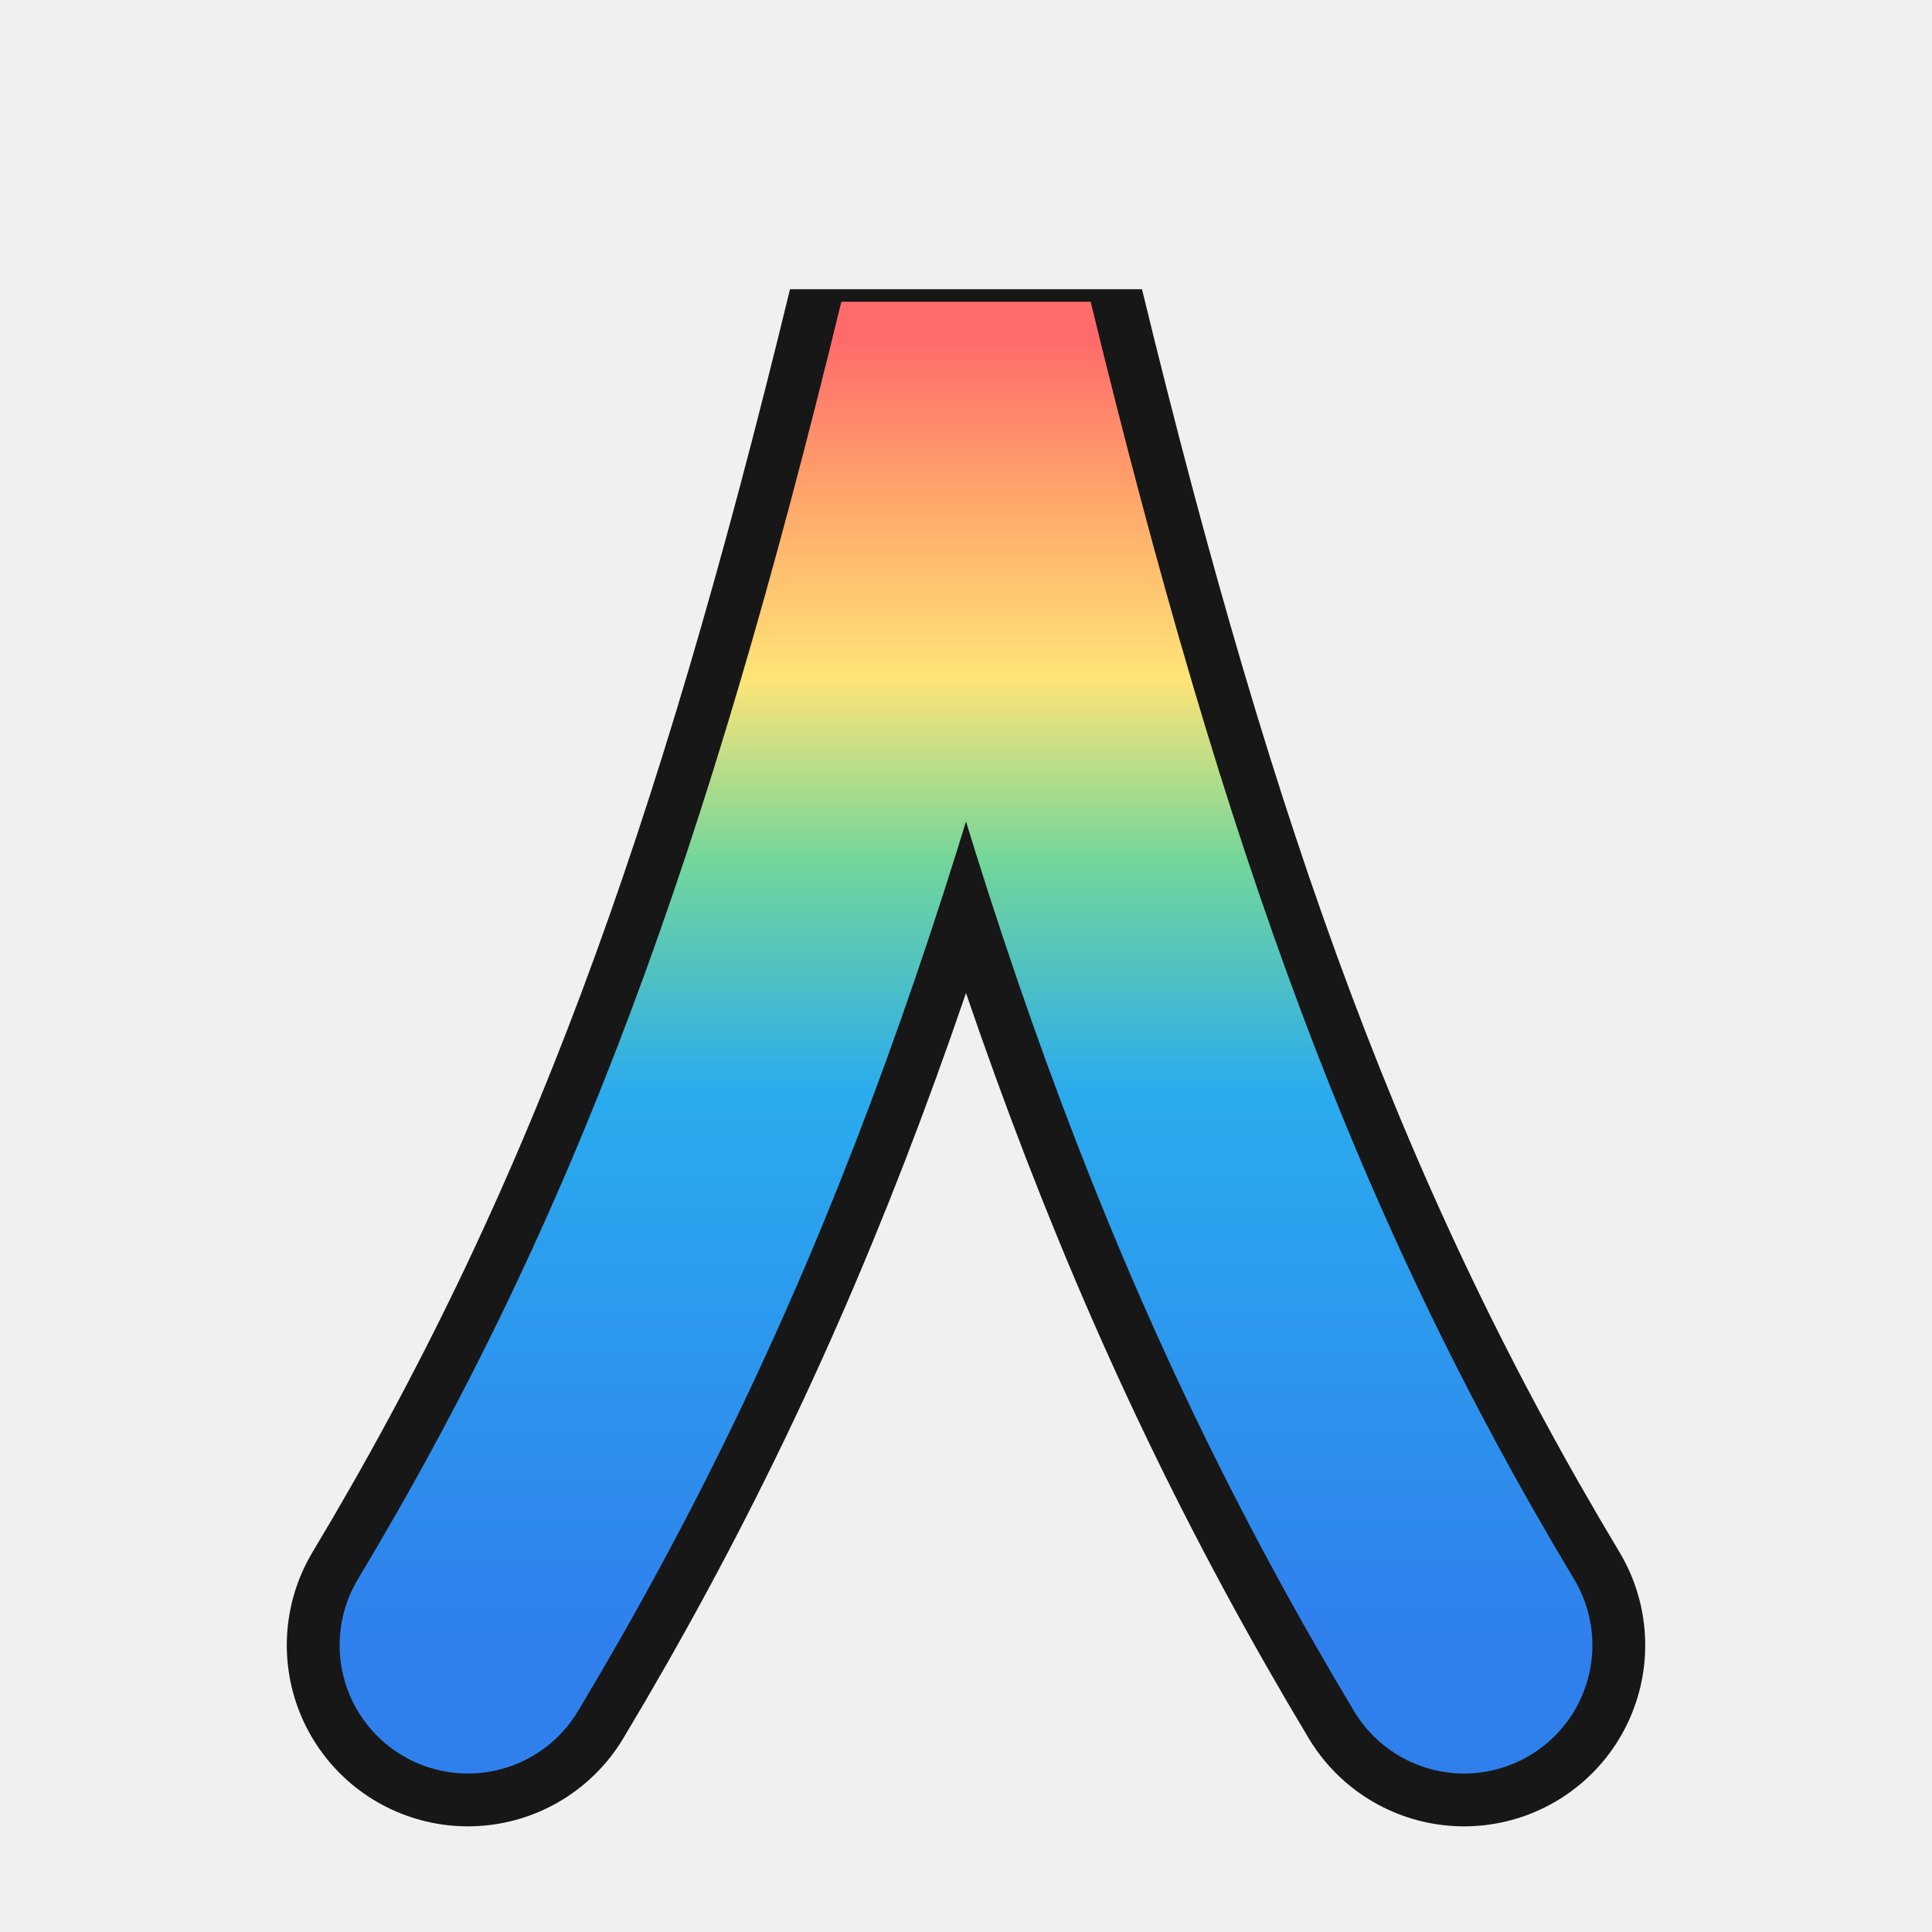
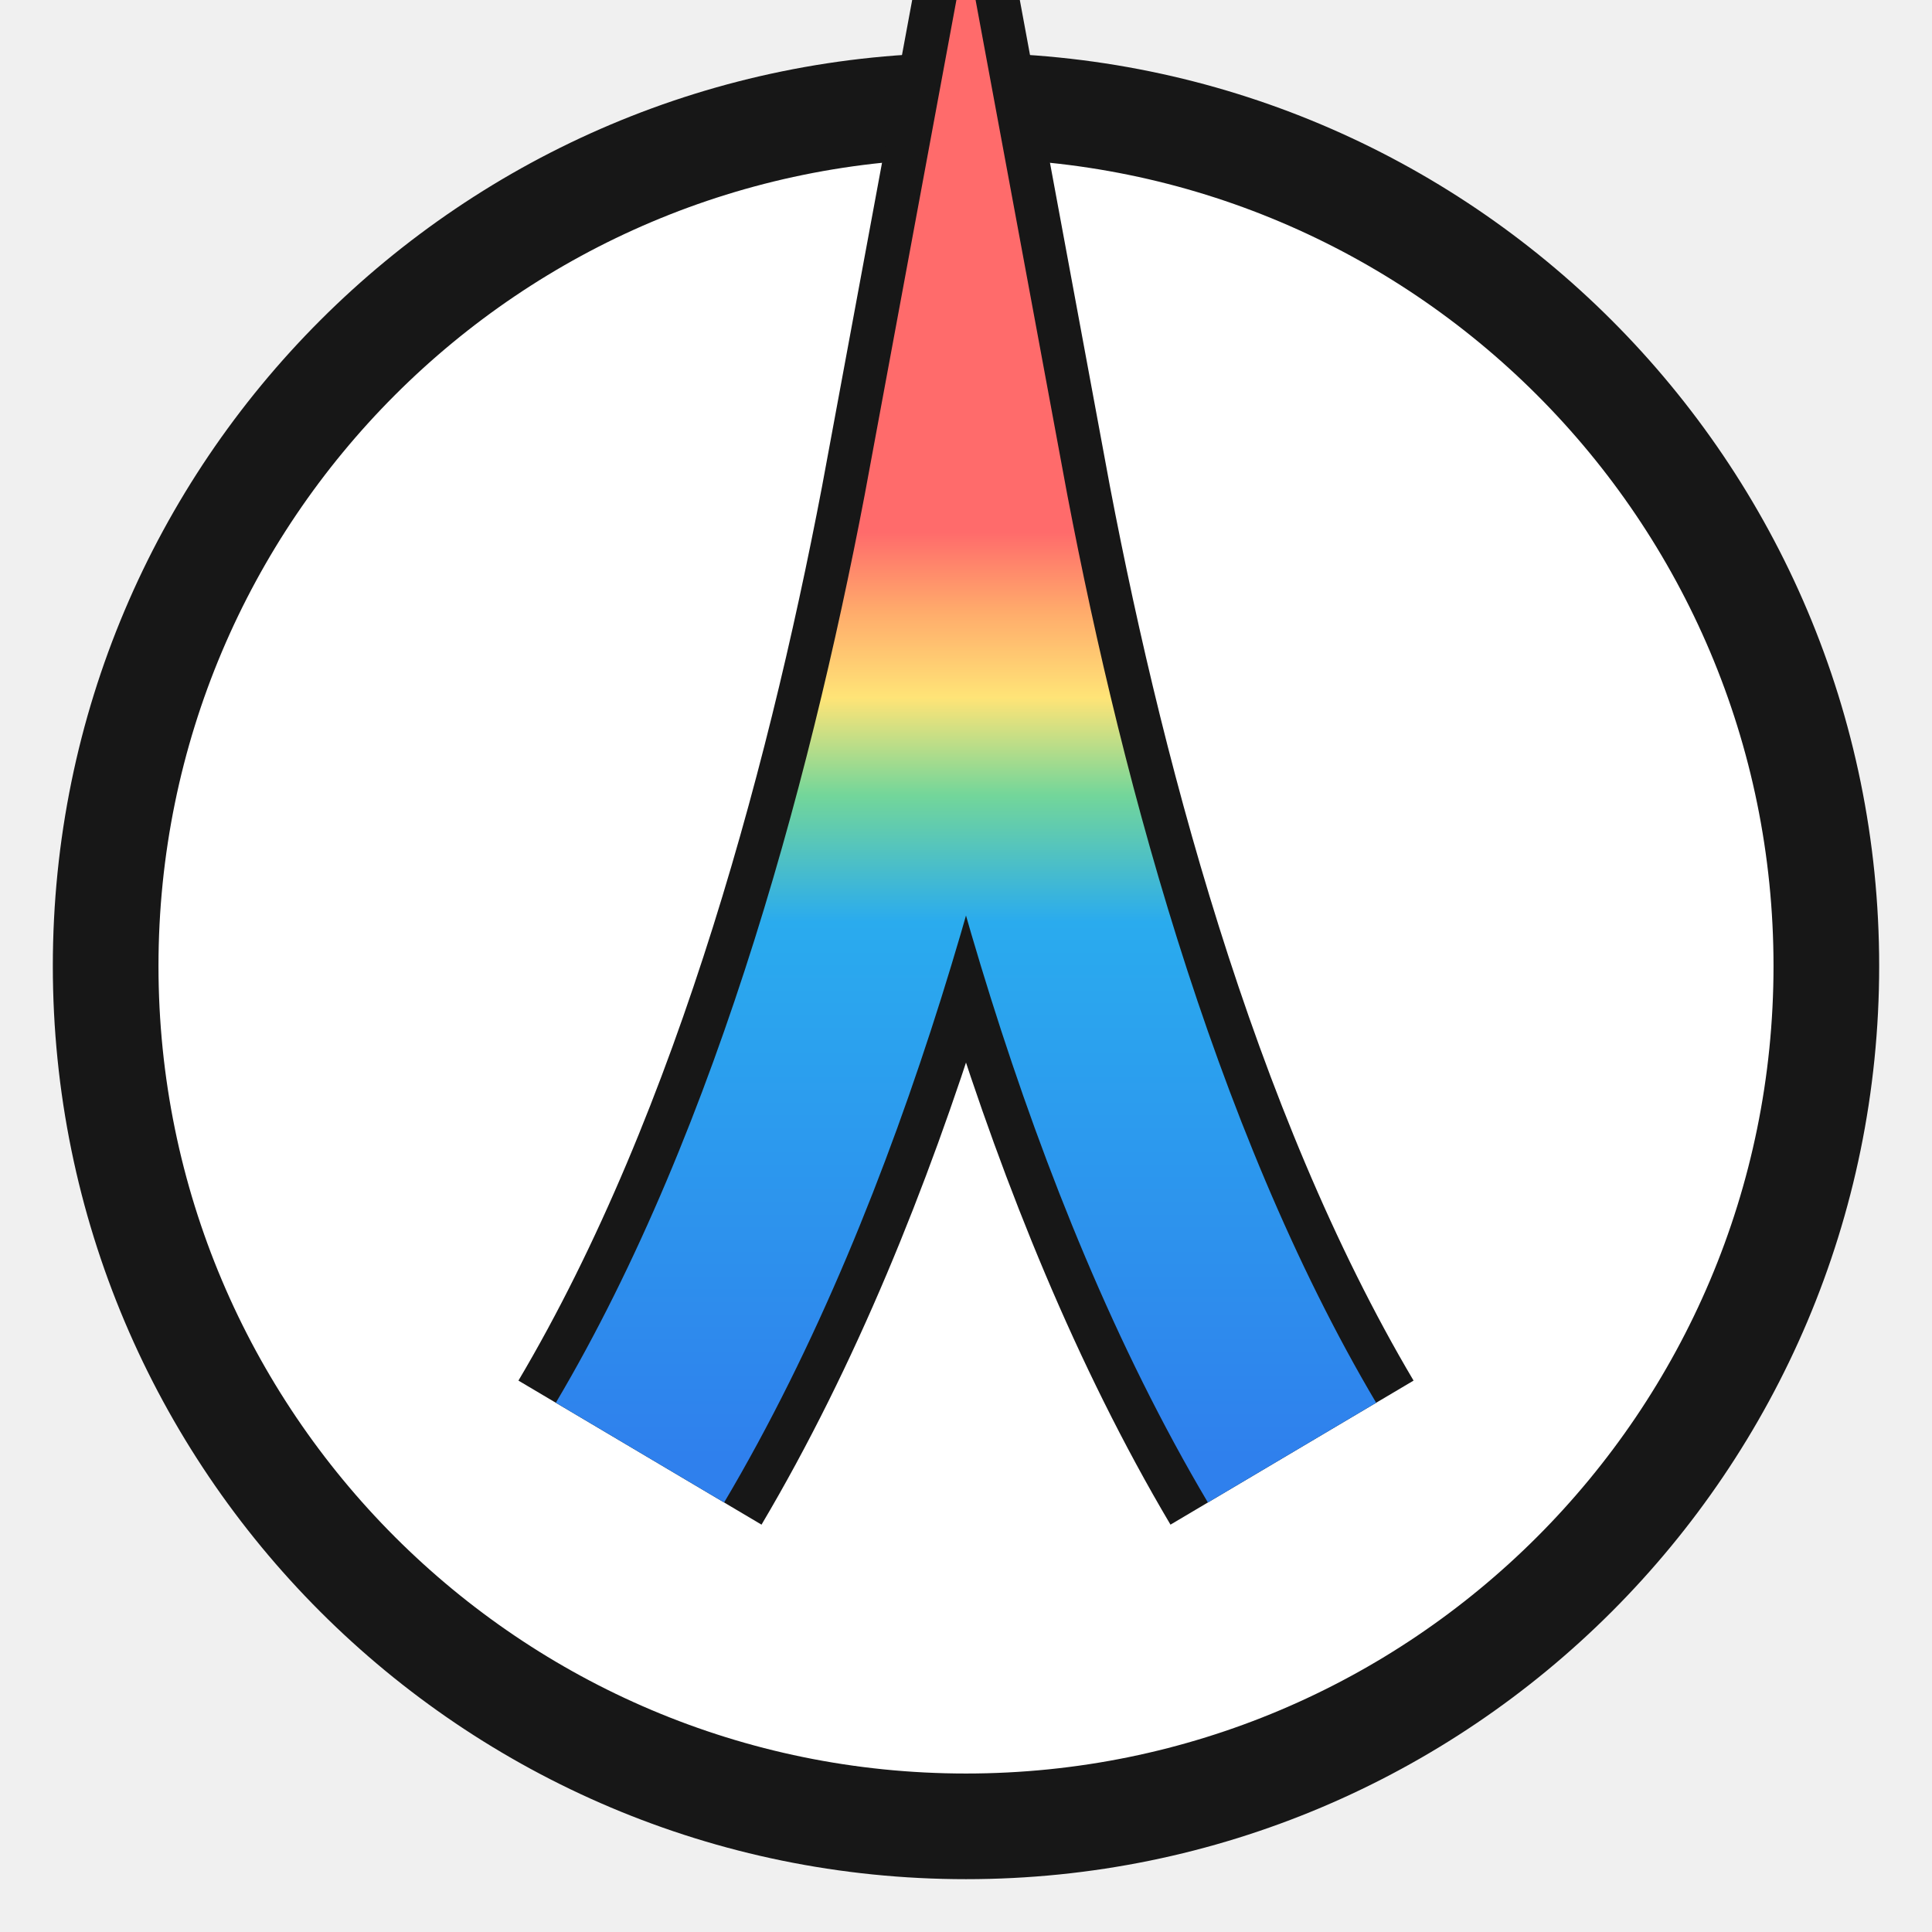
<svg xmlns="http://www.w3.org/2000/svg" viewBox="0 0 256 256" width="256" height="256">
  <defs>
    <linearGradient id="agarch" x1="0%" y1="100%" x2="0%" y2="0%">
      <stop offset="0%" stop-color="#2F80ED" />
-       <stop offset="42%" stop-color="#2AABEE" />
-       <stop offset="60%" stop-color="#73D69A" />
-       <stop offset="74%" stop-color="#FFE477" />
+       <stop offset="55%" stop-color="#2AABEE" />
+       <stop offset="68%" stop-color="#73D69A" />
+       <stop offset="78%" stop-color="#FFE477" />
      <stop offset="87%" stop-color="#FFAA6B" />
-       <stop offset="100%" stop-color="#FF6B6B" />
+       <stop offset="95%" stop-color="#FF6B6B" />
    </linearGradient>
  </defs>
-   <path d="M 62 218 C 92 168 110 118 128 44 C 146 118 164 168 194 218" fill="none" stroke="#171717" stroke-width="48" stroke-linecap="round" />
-   <path d="M 62 218 C 92 168 110 118 128 44 C 146 118 164 168 194 218" fill="none" stroke="url(#agarch)" stroke-width="34" stroke-linecap="round" />
+   <circle cx="128" cy="128" r="114" fill="#FFFFFF" stroke="#171717" stroke-width="14" />
+   <g transform="translate(128,132) scale(0.72) translate(-128,-128)">
+     <path d="M 68 212 C 100 158, 118 88, 128 34 C 138 88, 156 158, 188 212" fill="none" stroke="#171717" stroke-width="52" stroke-linecap="butt" stroke-linejoin="miter" stroke-miterlimit="10" />
+     <path d="M 68 212 C 100 158, 118 88, 128 34 C 138 88, 156 158, 188 212" fill="none" stroke="url(#agarch)" stroke-width="36" stroke-linecap="butt" stroke-linejoin="miter" stroke-miterlimit="10" />
+   </g>
</svg>
